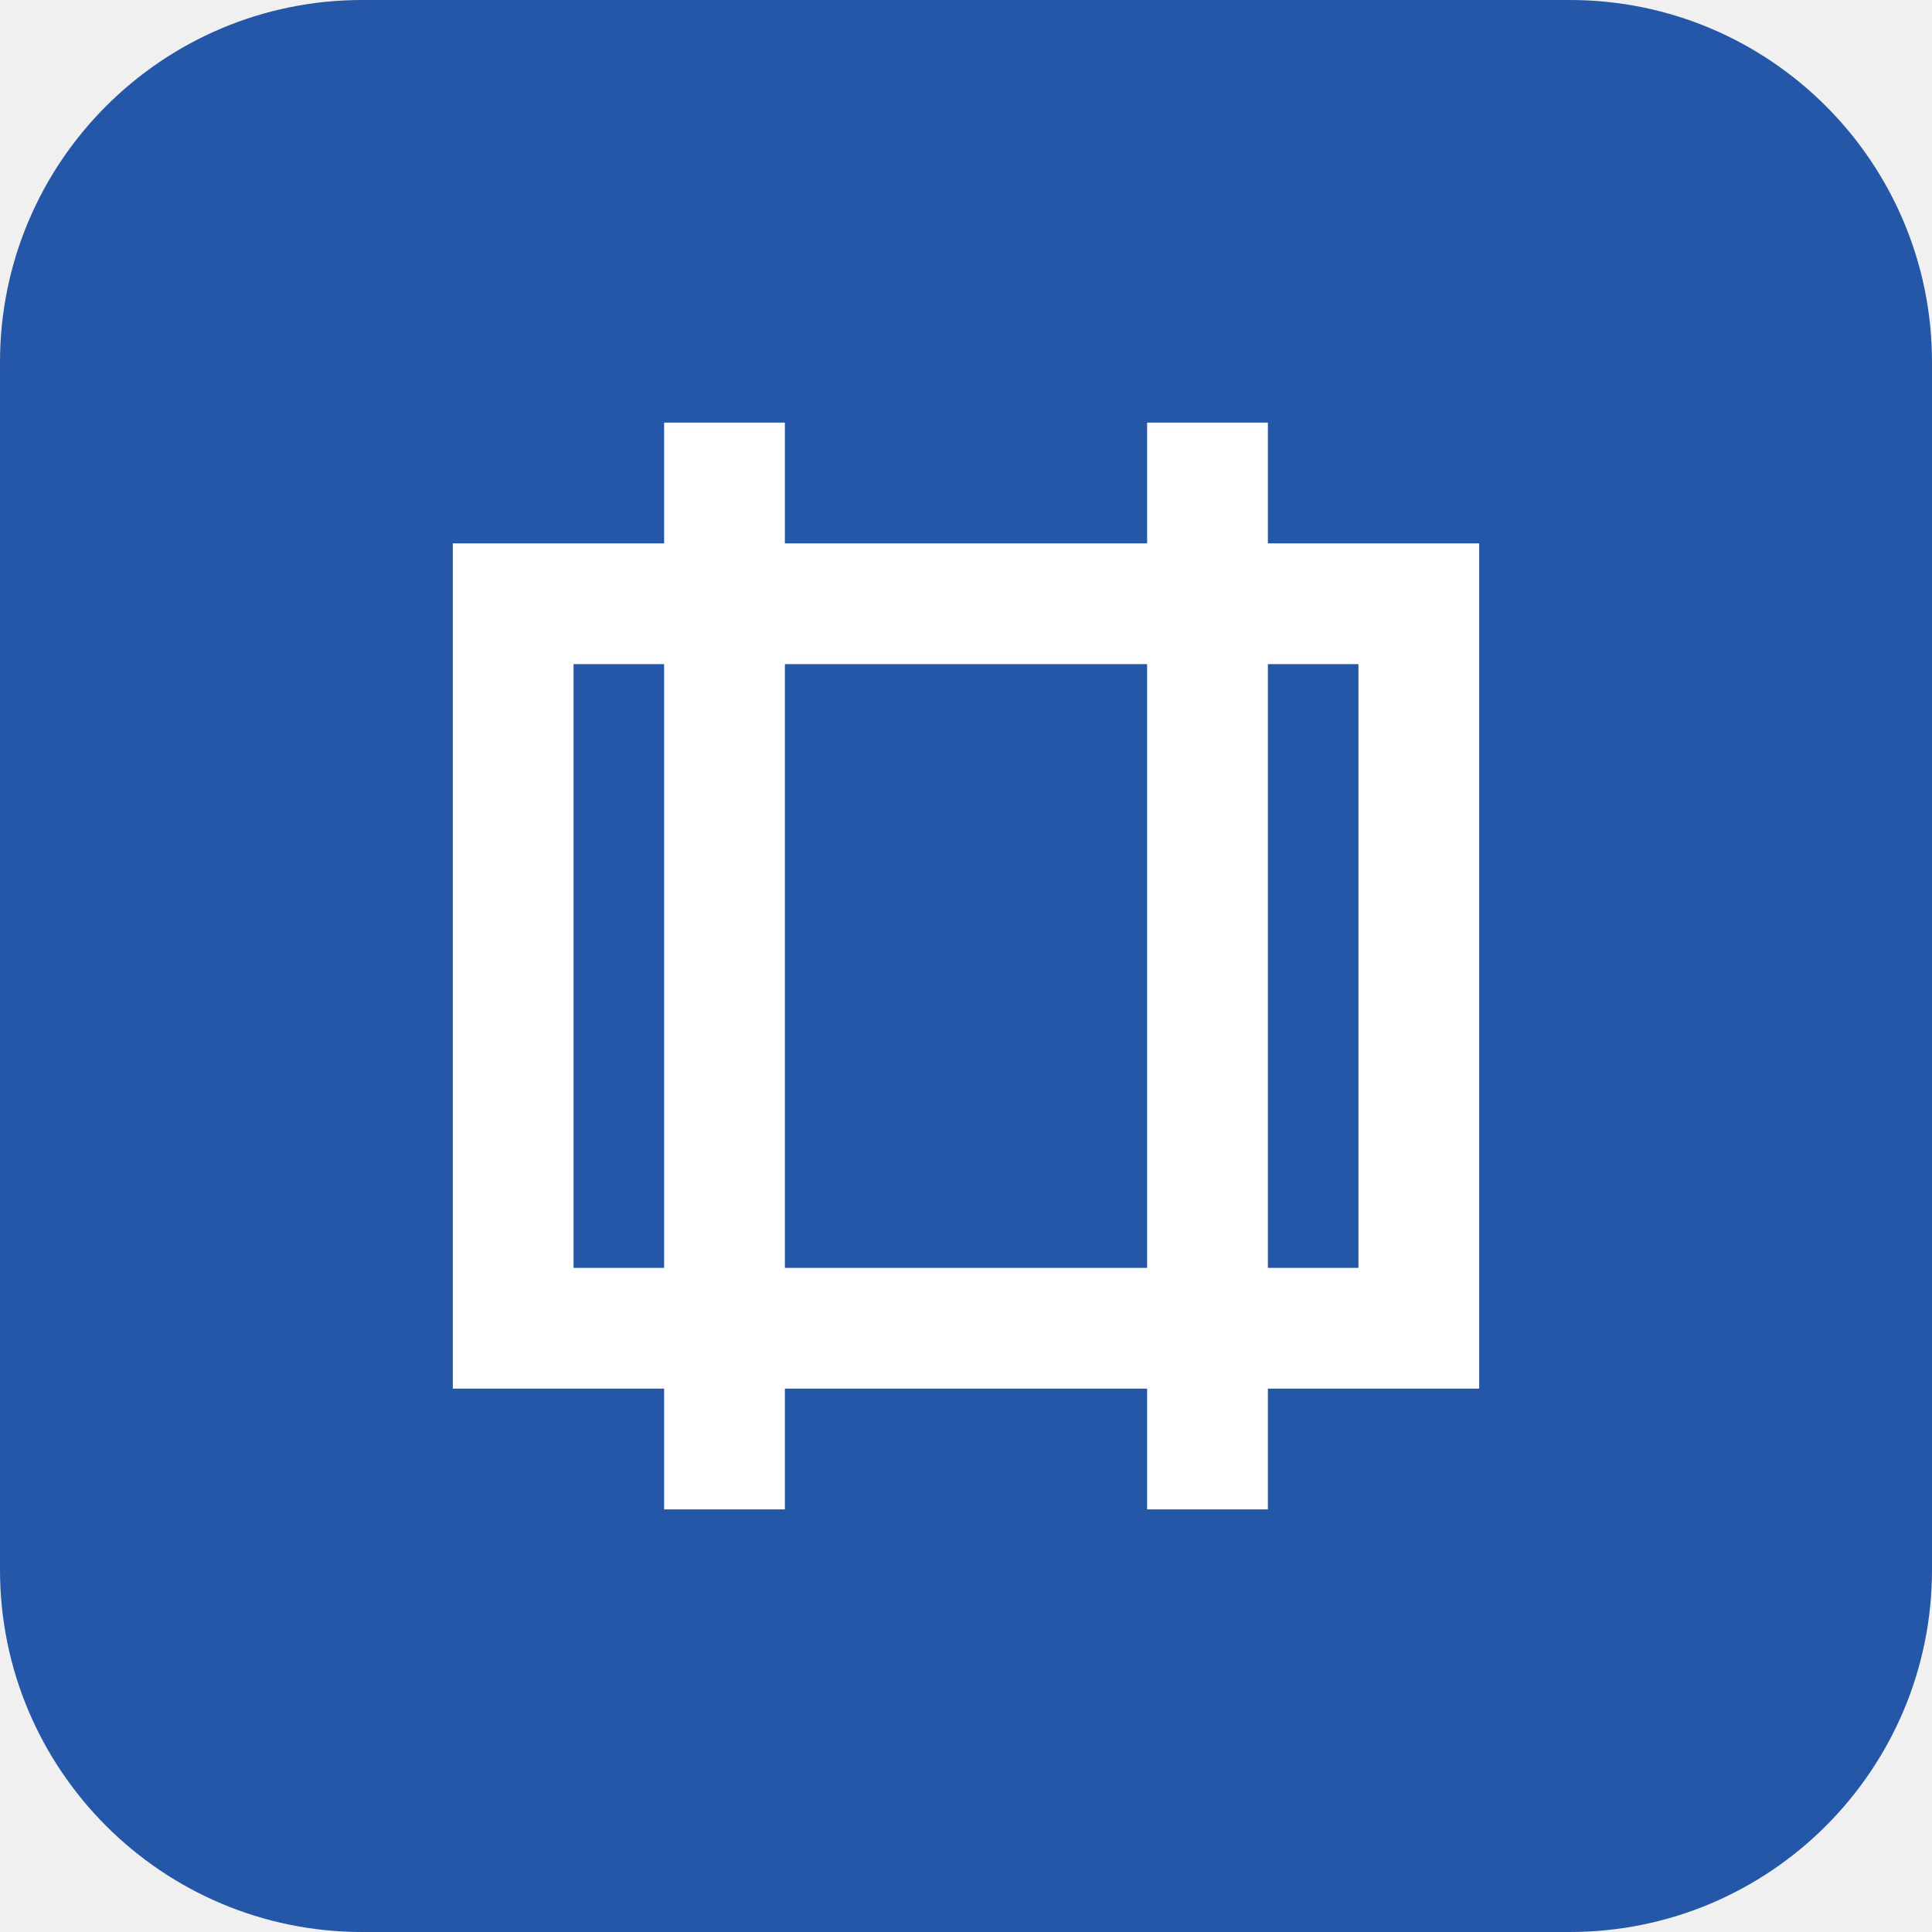
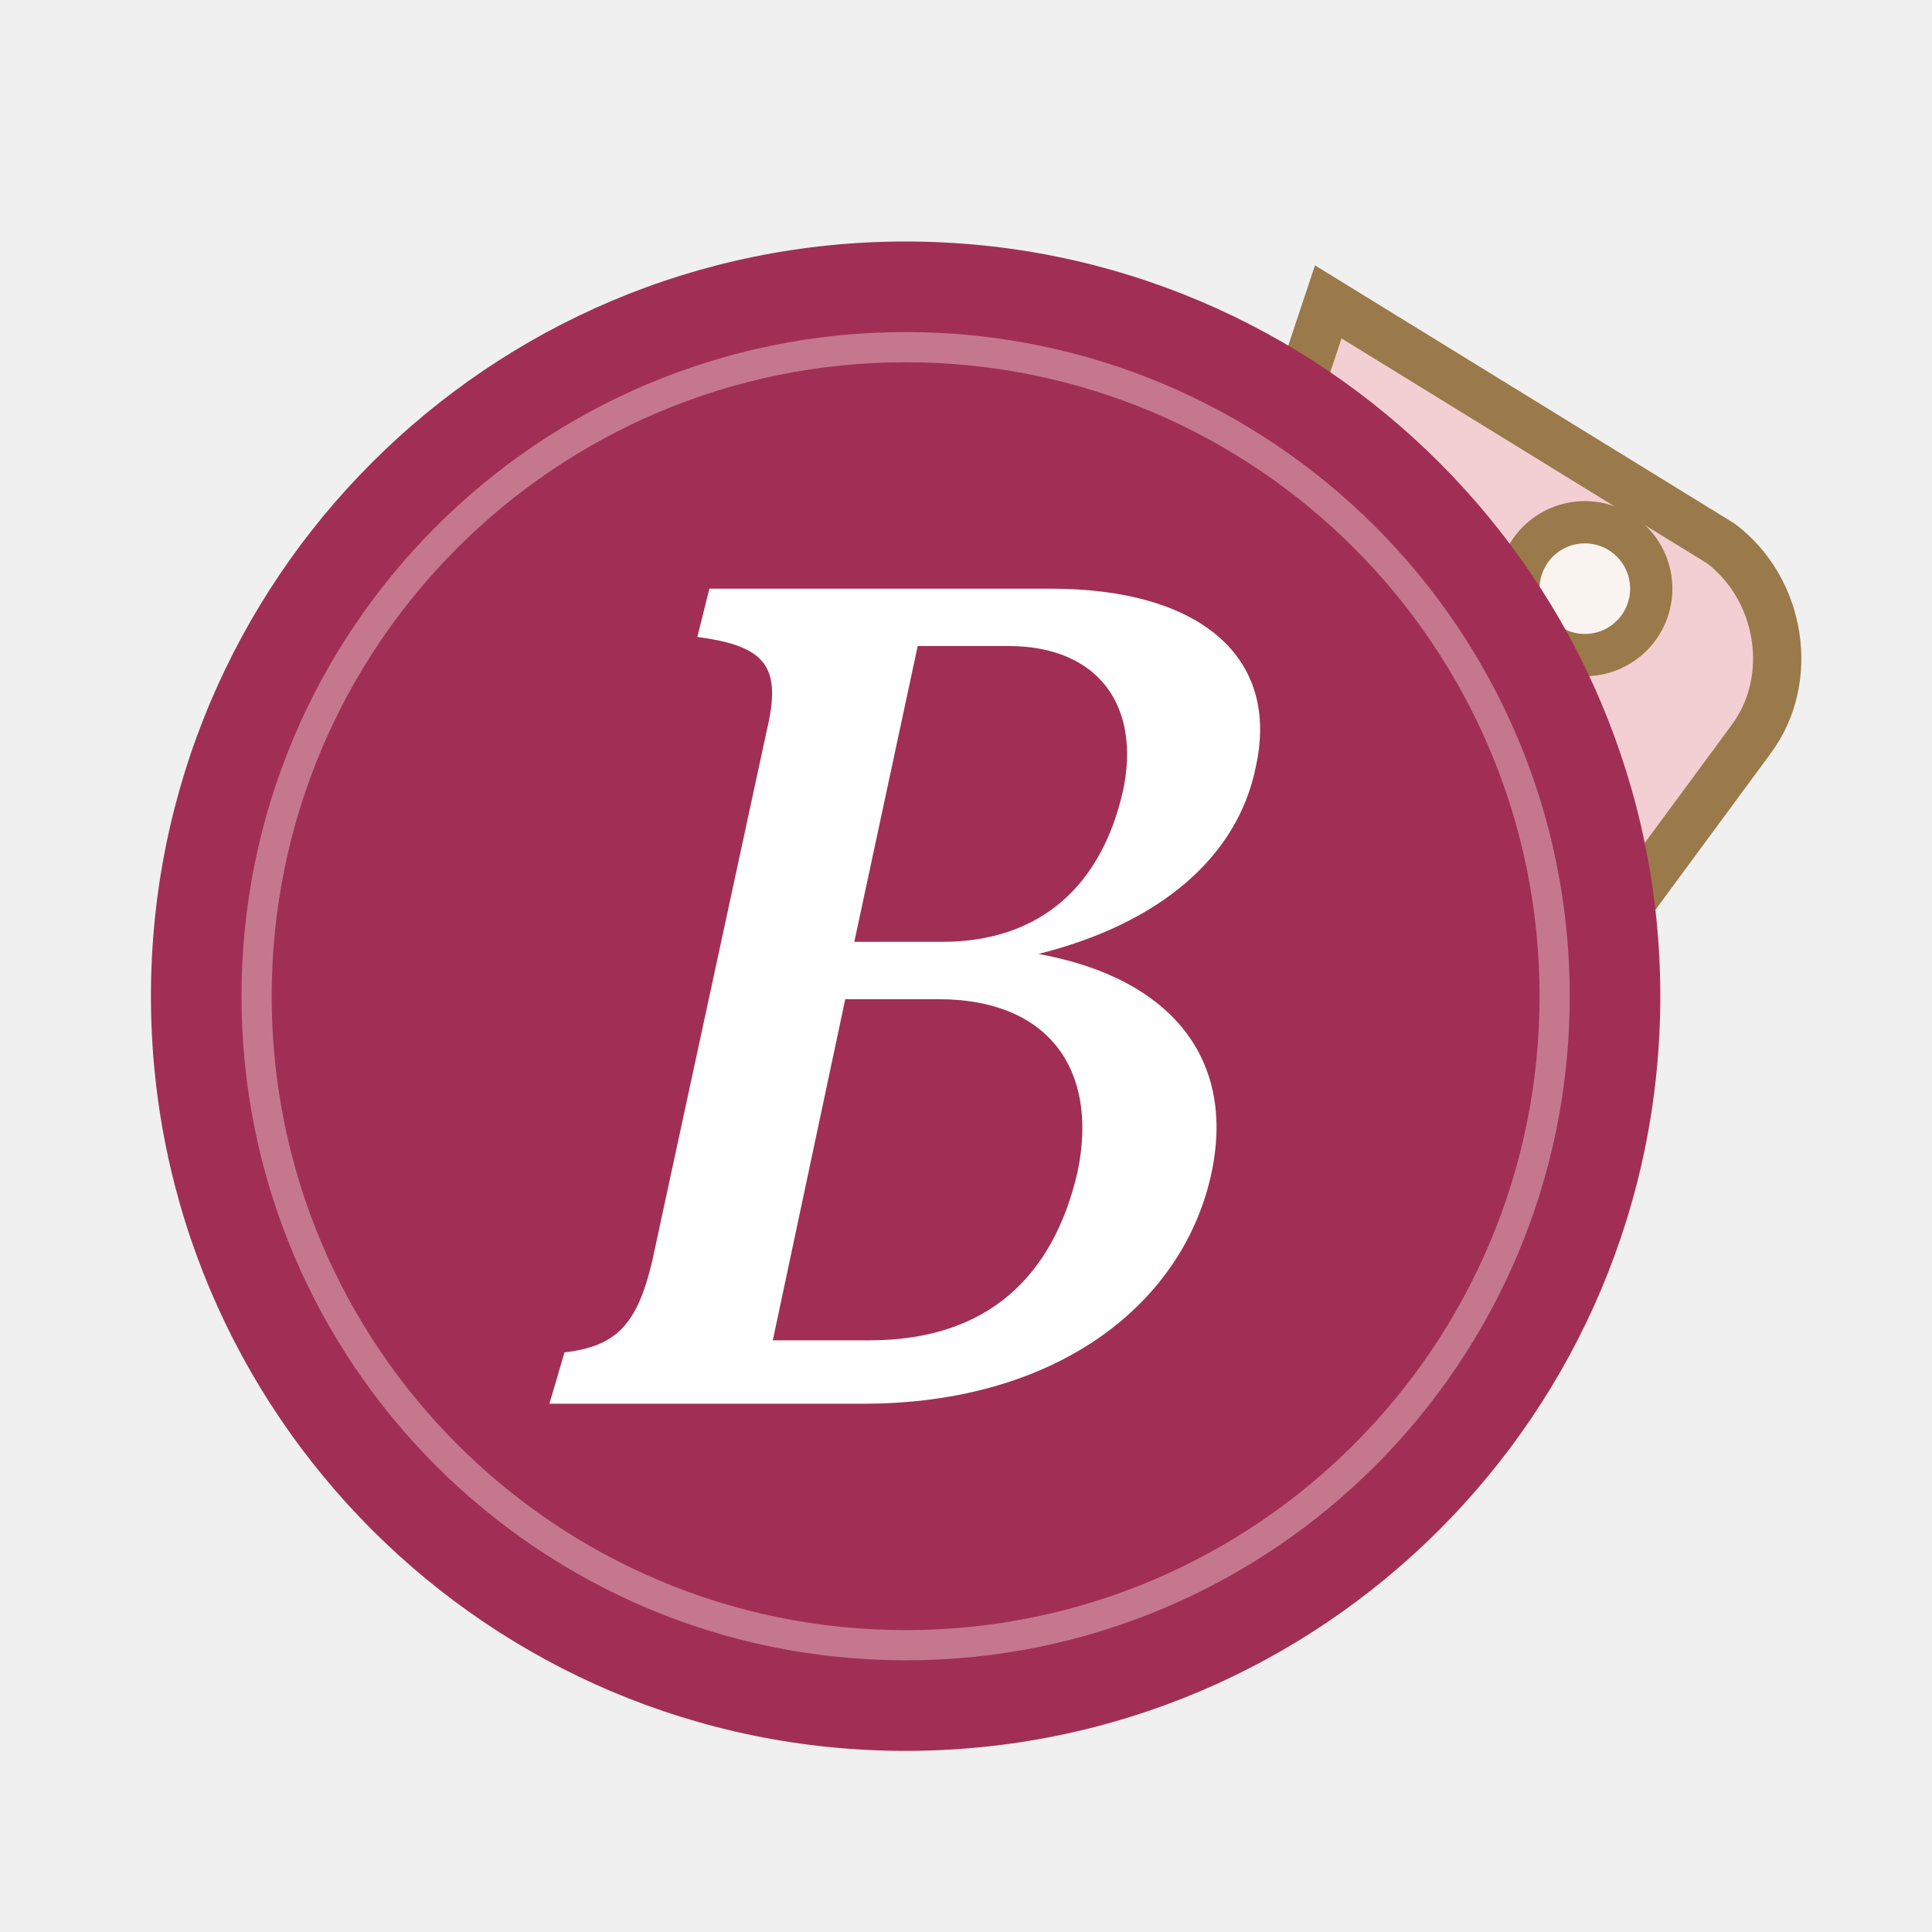
<svg xmlns="http://www.w3.org/2000/svg" viewBox="0 0 64 64">
-   <rect width="64" height="64" rx="12" fill="#2457a7" />
-   <path d="M17 20h30v24H17zM24 14v36M40 14v36" fill="none" stroke="#fff" stroke-width="4" />
+   <path d="M44 10 L57 18 C59 19.5 59.5 22.5 58 24.5 L51 34 L39 25 Z" fill="#F3CFD3" stroke="#9A7A4A" stroke-width="1.6" />
+   <circle cx="52.5" cy="19.5" r="2.2" fill="#FAF4F1" stroke="#9A7A4A" stroke-width="1.4" />
+   <circle cx="30" cy="33" r="25" fill="#A12F55" />
+   <circle cx="30" cy="33" r="21.5" fill="none" stroke="#F3CFD3" stroke-opacity="0.45" stroke-width="1" />
+   <path d="M23.5 19.5 L34.8 19.5 C39.8 19.5 42.4 21.8 41.6 25.4 C41.0 28.4 38.4 30.6 34.4 31.6 C38.8 32.4 41.0 35.1 40.1 39.0 C39.1 43.3 34.9 46.5 28.6 46.5 L18.2 46.5 L18.7 44.8 C20.4 44.6 21.1 43.9 21.6 41.8 L25.4 24.2 C25.9 22.1 25.4 21.4 23.1 21.1 Z M28.3 31.2 L31.2 31.2 C34.5 31.2 36.5 29.3 37.2 26.2 C37.8 23.4 36.4 21.4 33.4 21.4 L30.4 21.4 Z M25.6 44.4 L28.8 44.4 C32.7 44.4 34.9 42.3 35.7 38.8 C36.4 35.4 34.7 33.1 31.1 33.1 L28.0 33.1 Z" fill="#FFFFFF" />
</svg>
